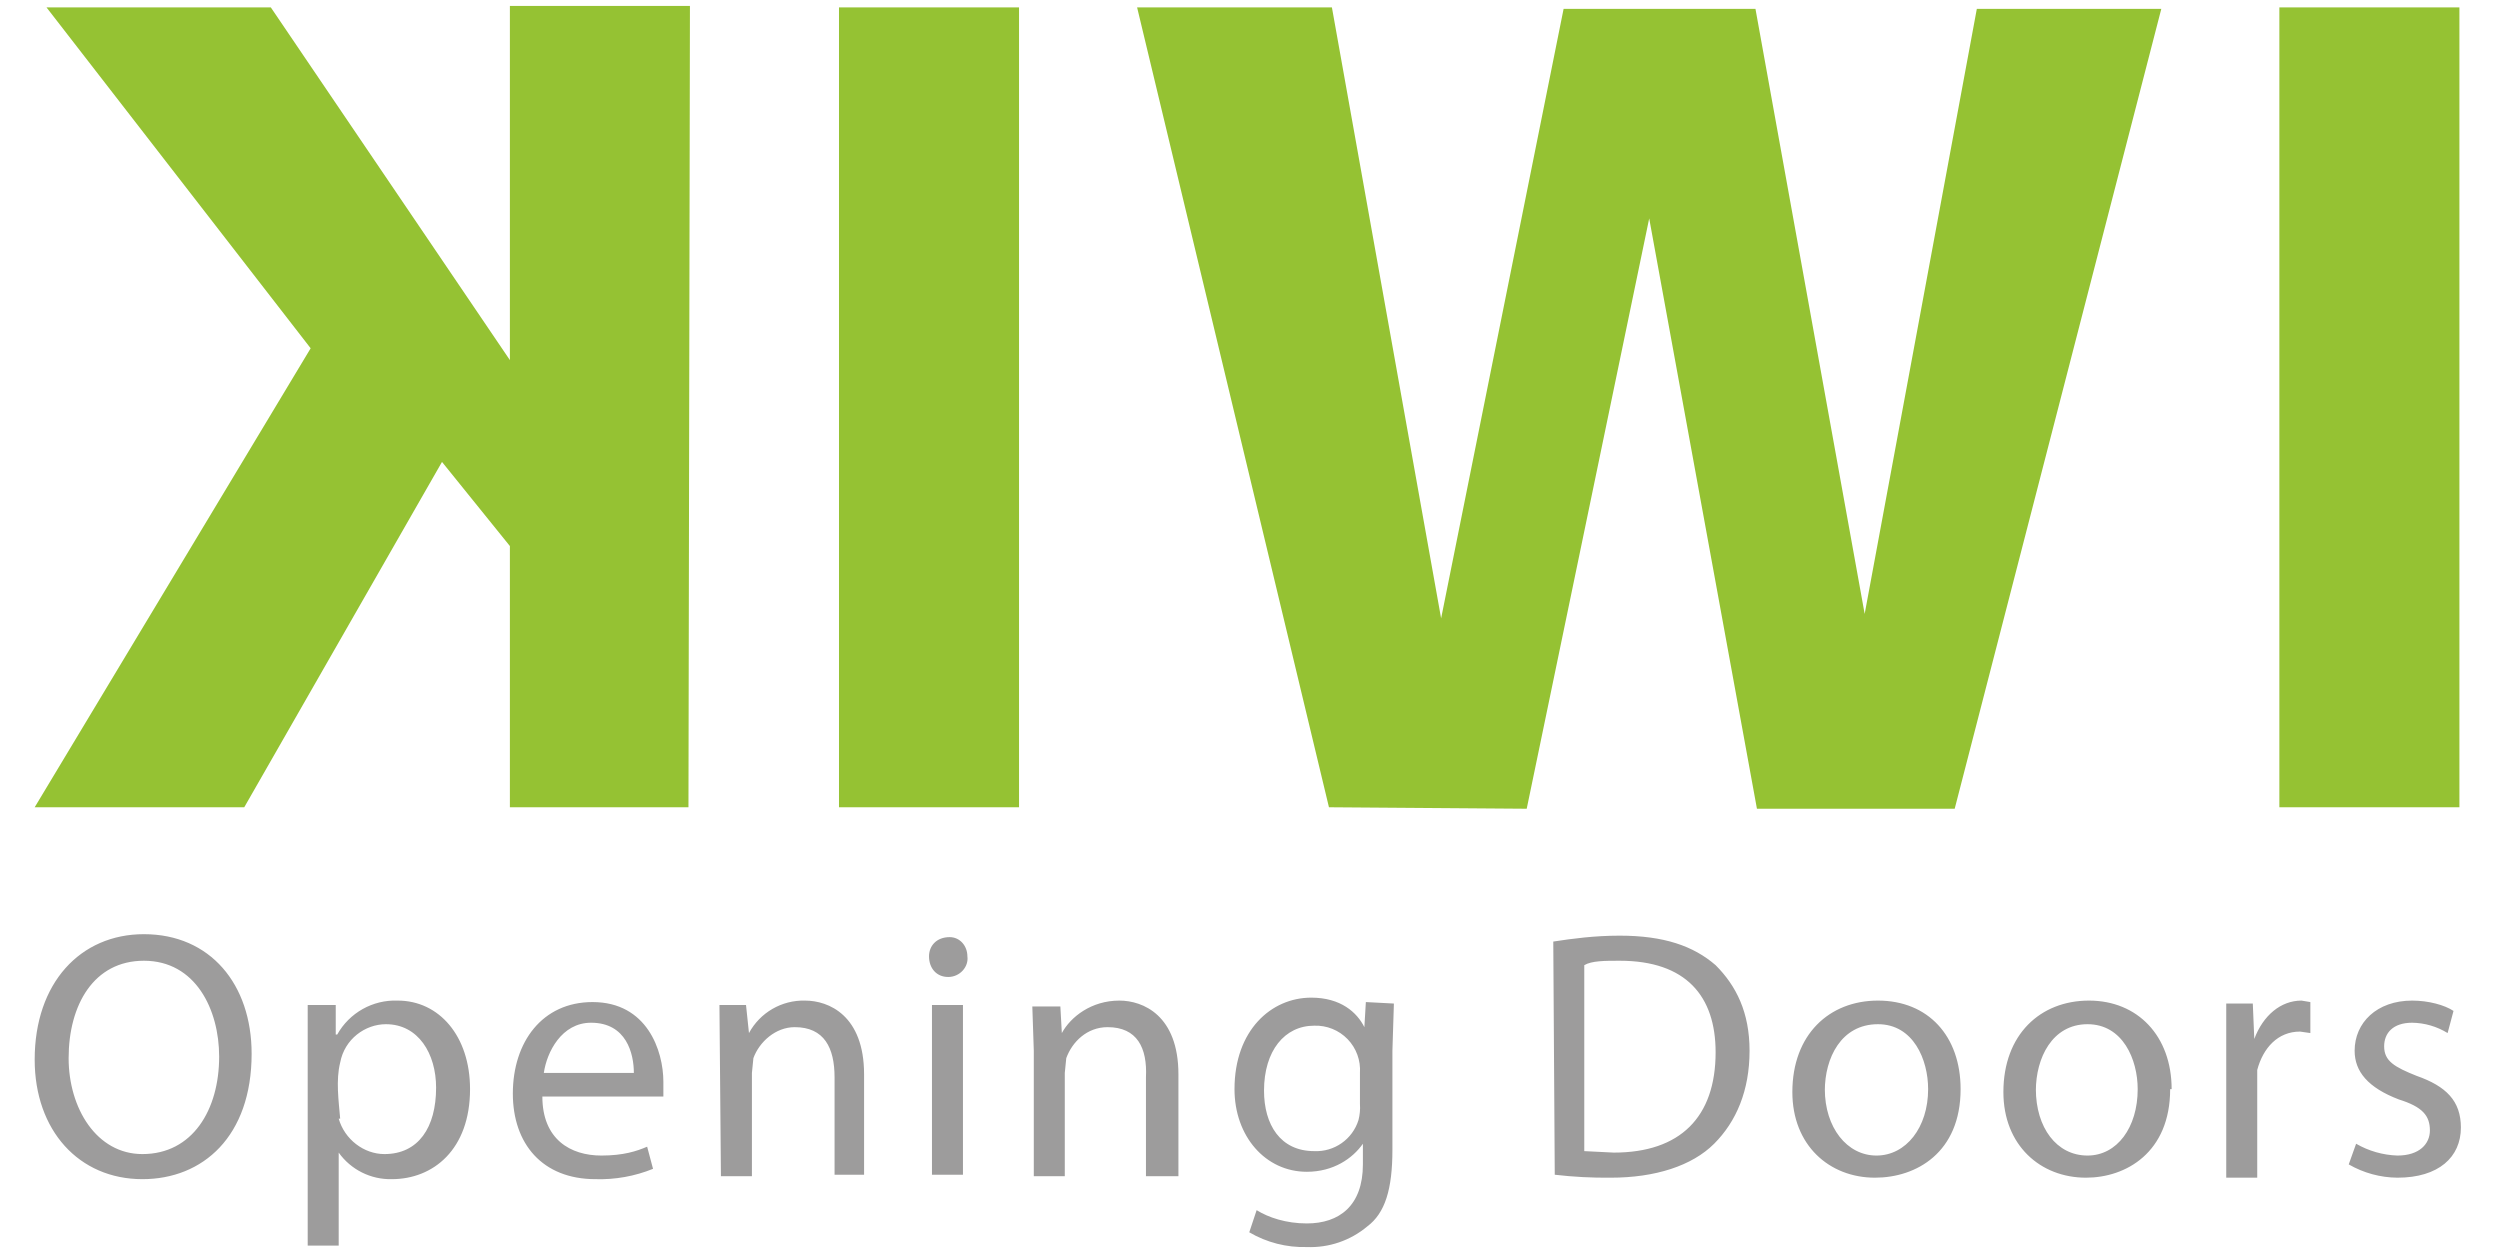
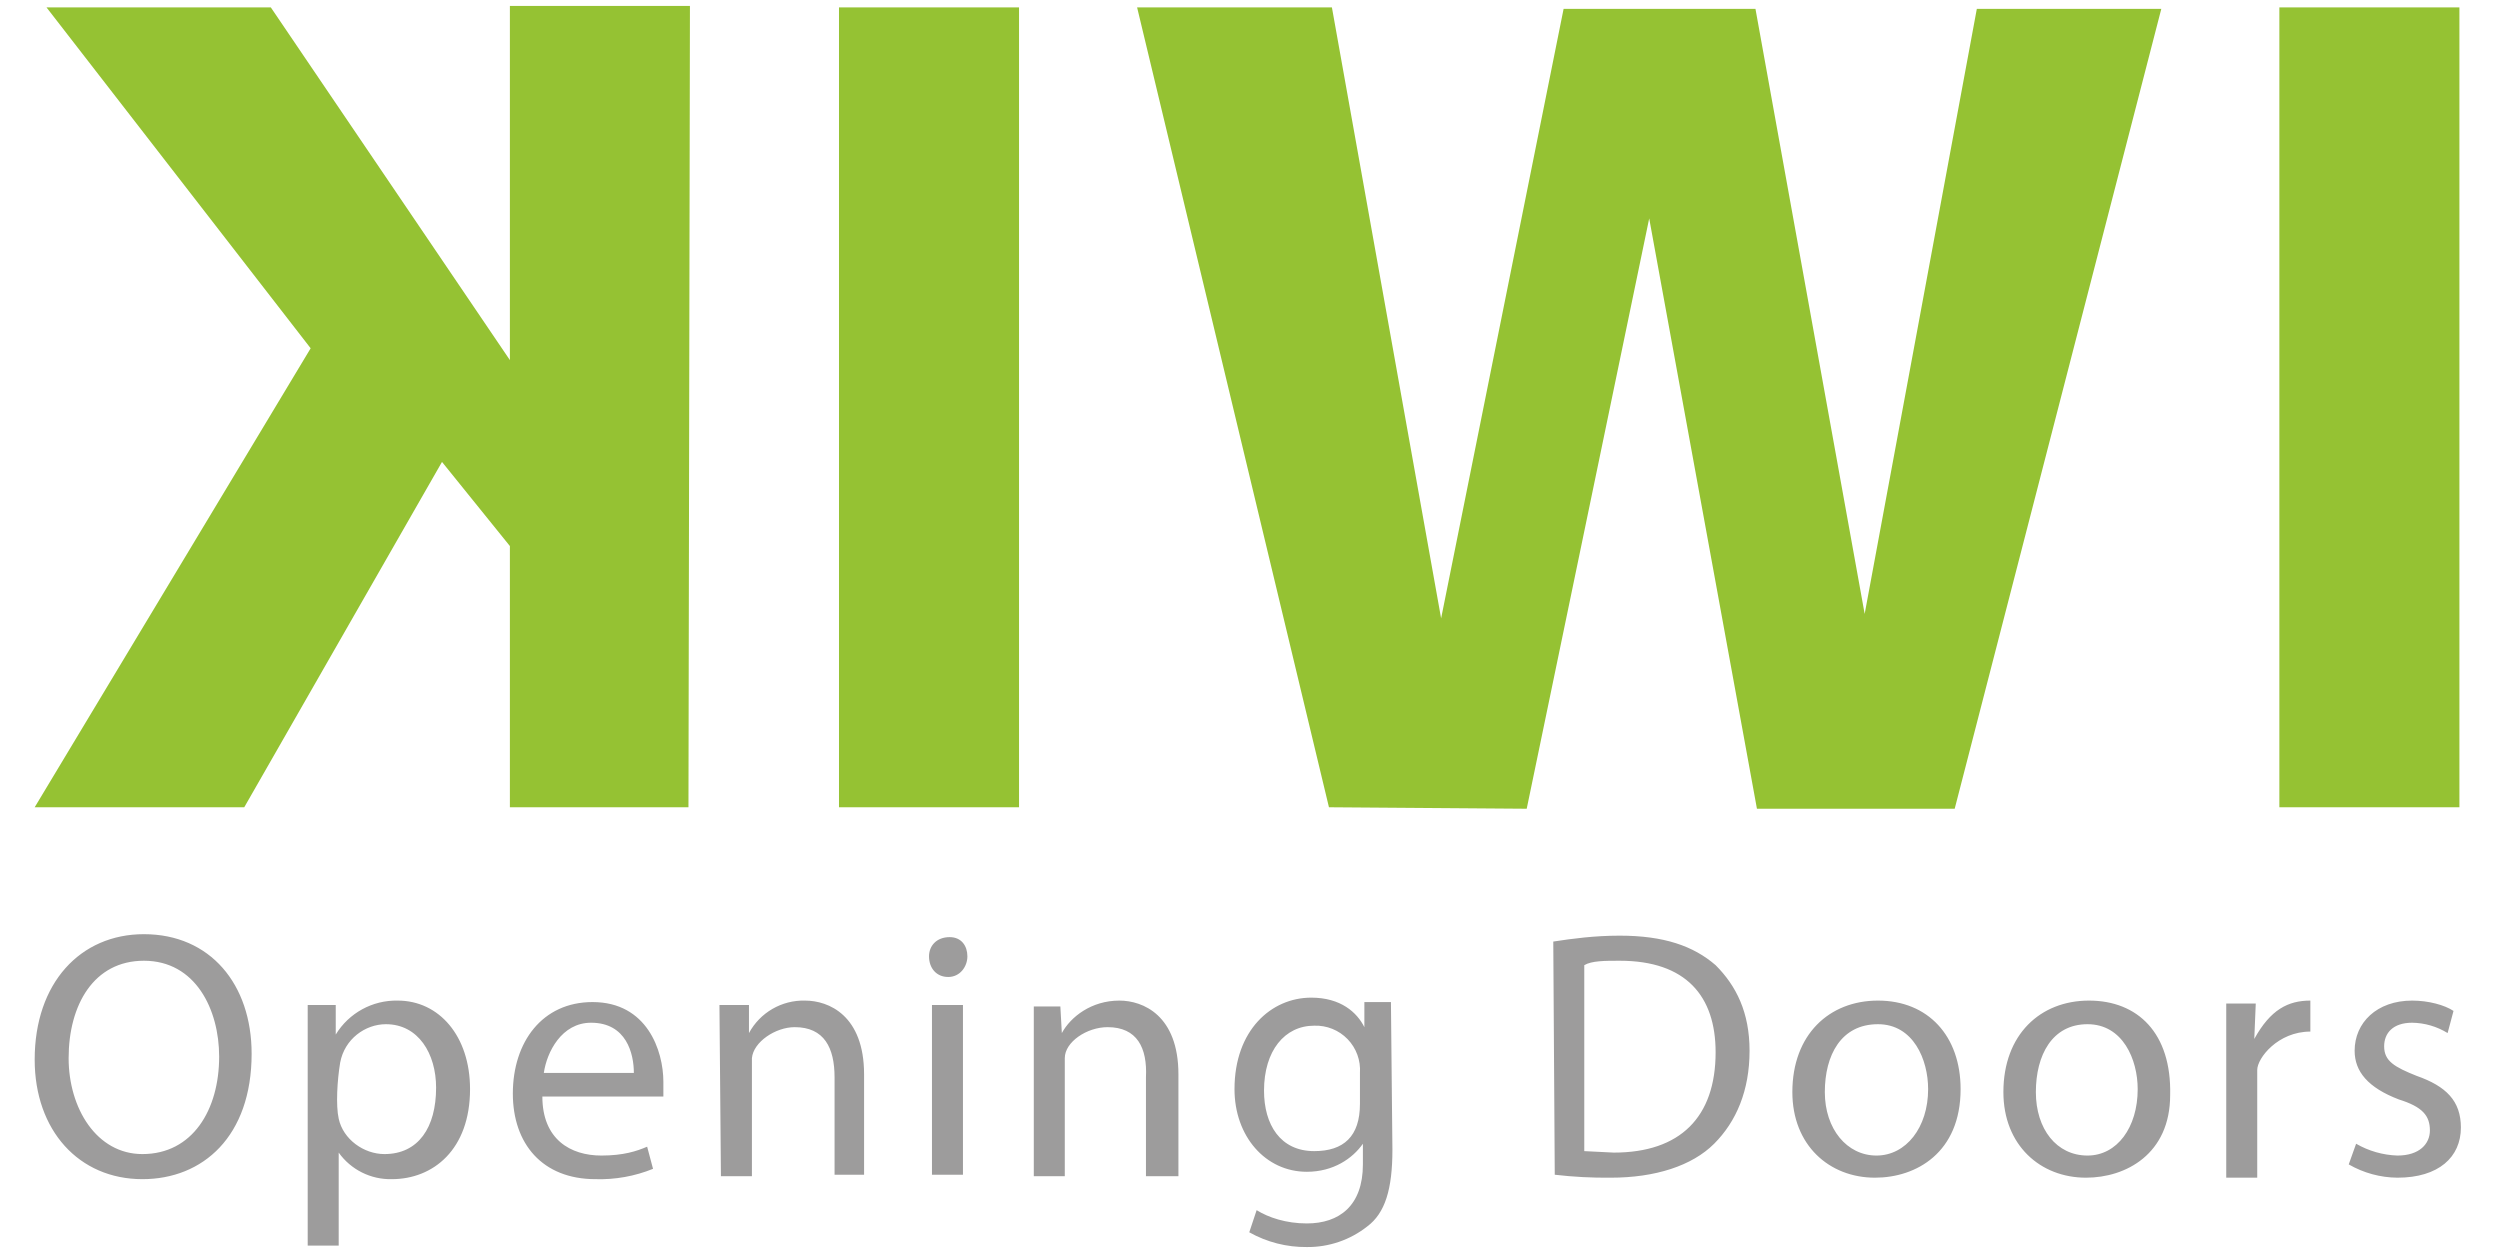
- <svg xmlns="http://www.w3.org/2000/svg" viewBox="0 0 16.93 8.47" height="32" width="64">
-   <g fill="#95c233">
-     <path d="M4.66 5.47H3.45V3.7l-.46-.57-1.34 2.34H.23L2.1 2.36.31.05h1.52l1.62 2.39V.04h1.22zM6.9.05v5.42H5.68V.05zM9 5.47L7.7.05h1.32l.74 4.14.83-4.13h1.3l.74 4.1.76-4.1h1.25l-1.4 5.42H11.9l-.73-4-.83 4zM16.66.05v5.42h-1.22V.05z" />
-   </g>
-   <g fill="#9d9c9c">
-     <path d="M1.7 7.14c0 .56-.33.85-.74.85-.43 0-.73-.33-.73-.81 0-.52.31-.85.74-.85.45 0 .73.34.73.81zm-1.24.03c0 .34.19.65.5.65.34 0 .52-.3.52-.66 0-.32-.16-.65-.51-.65-.34 0-.51.3-.51.66zM2.08 6.81h.19v.2h.01a.45.45 0 0 1 .41-.23c.28 0 .49.24.49.6 0 .41-.25.61-.53.61a.43.43 0 0 1-.36-.18v.63h-.21zm.21.77c.04.14.17.24.31.24.23 0 .35-.18.35-.45 0-.23-.12-.43-.34-.43-.14 0-.28.1-.31.26-.03.12-.01.26 0 .38zM3.67 7.43c0 .29.19.4.4.4.15 0 .24-.03.31-.06l.04.15a.96.96 0 0 1-.39.07c-.36 0-.56-.24-.56-.58 0-.35.2-.62.54-.62.37 0 .48.33.48.54v.1h-.82zm.62-.16c0-.13-.05-.34-.29-.34-.2 0-.3.2-.32.34zM4.87 6.81h.18l.02.19a.42.42 0 0 1 .38-.22c.16 0 .4.1.4.5v.68h-.2V7.3c0-.2-.07-.34-.27-.34-.13 0-.24.1-.28.21l-.01.1v.7h-.21zM6.55 6.48c.01.07-.05.14-.13.14s-.13-.06-.13-.14c0-.07.05-.13.14-.13.07 0 .12.06.12.13zm-.24 1.48V6.81h.21v1.15zM7 7.12l-.01-.3h.19l.01.18c.06-.11.2-.22.39-.22.16 0 .4.1.4.5v.69h-.22V7.3c.01-.2-.06-.34-.26-.34-.14 0-.24.1-.28.21l-.01.1v.7H7zM9.44 6.8l-.01.32v.67c0 .27-.05.43-.17.52a.6.6 0 0 1-.41.14.73.73 0 0 1-.39-.1l.05-.15c.08.05.2.09.34.09.22 0 .38-.12.38-.4v-.14c-.07.1-.2.19-.38.19-.28 0-.49-.24-.49-.56 0-.4.25-.62.52-.62.2 0 .31.1.36.2l.01-.17zm-.23.47a.3.3 0 0 0-.31-.32c-.2 0-.34.17-.34.44 0 .23.11.41.34.41a.3.3 0 0 0 .3-.21.34.34 0 0 0 .01-.11zM10.52 6.38c.13-.02.28-.04.45-.04.3 0 .5.07.65.2.14.14.23.32.23.58 0 .27-.09.48-.24.63-.15.15-.4.23-.7.23a3 3 0 0 1-.38-.02zm.21 1.42l.2.01c.45 0 .69-.24.69-.68 0-.38-.2-.62-.65-.62-.1 0-.19 0-.24.03V7.8zM13.28 7.38c0 .43-.3.6-.58.6-.31 0-.56-.22-.56-.58 0-.39.25-.62.58-.62.34 0 .56.24.56.6zm-.92 0c0 .26.15.45.35.45.2 0 .35-.19.35-.45 0-.2-.1-.44-.34-.44-.25 0-.36.23-.36.45zM14.7 7.38c0 .43-.3.6-.57.6-.31 0-.56-.22-.56-.58 0-.39.25-.62.58-.62.33 0 .56.24.56.6zm-.91 0c0 .26.14.45.35.45.2 0 .34-.19.34-.45 0-.2-.1-.44-.34-.44-.24 0-.35.23-.35.45zM15.08 6.8h.18l.01.24c.06-.16.18-.26.32-.26l.06.01V7l-.07-.01c-.15 0-.25.11-.29.26v.73h-.21zM15.96 7.75a.6.6 0 0 0 .28.08c.15 0 .22-.08.22-.17 0-.1-.05-.16-.21-.21-.21-.08-.3-.19-.3-.33 0-.19.15-.34.39-.34.11 0 .22.03.28.07l-.04.15a.47.47 0 0 0-.24-.07c-.13 0-.19.07-.19.16 0 .1.07.14.22.2.2.07.3.17.3.35 0 .2-.15.34-.43.34a.67.67 0 0 1-.33-.09z" />
-   </g>
+ <svg xmlns="http://www.w3.org/2000/svg" width="64" height="32" viewBox="0 0 16.93 8.47">
+   <path d="M4.66 5.47H3.45V3.7l-.46-.57-1.34 2.34H.23L2.1 2.36.31.05h1.52l1.62 2.39V.04h1.22zM6.9.05v5.42H5.68V.05zM9 5.47L7.7.05h1.32l.74 4.14.83-4.13h1.3l.74 4.1.76-4.1h1.25l-1.4 5.42H11.9l-.73-4-.83 4zM16.66.05v5.42h-1.22V.05z" fill="#95c233" />
+   <path d="M1.7 7.14c0 .56-.33.85-.74.85-.43 0-.73-.33-.73-.81 0-.52.31-.85.74-.85.45 0 .73.34.73.81zm-1.24.03c0 .34.19.65.5.65.34 0 .52-.3.52-.66 0-.32-.16-.65-.51-.65-.34 0-.51.3-.51.66zm1.62-.36h.19v.2a.48.48 0 01.42-.23c.28 0 .49.24.49.6 0 .41-.25.61-.53.61a.43.43 0 01-.36-.18v.63h-.21zm.21.77c.03.14.17.24.31.24.23 0 .35-.18.35-.45 0-.23-.12-.43-.34-.43-.14 0-.28.1-.31.26-.02.12-.03.29-.01.38zm1.38-.15c0 .29.19.4.4.4.15 0 .24-.03.31-.06l.04.15a.96.96 0 01-.39.07c-.36 0-.56-.24-.56-.58 0-.35.2-.62.54-.62.37 0 .48.33.48.54v.1zm.62-.16c0-.13-.05-.34-.29-.34-.2 0-.3.2-.32.34zm.58-.46h.2V7a.42.42 0 01.38-.22c.16 0 .4.1.4.5v.68h-.2V7.3c0-.2-.07-.34-.27-.34-.13 0-.28.1-.29.21v.8h-.21zm1.68-.33c0 .07-.05.14-.13.14s-.13-.06-.13-.14c0-.07.05-.13.14-.13.08 0 .12.06.12.13zm-.24 1.48V6.81h.21v1.15zM7 6.82h.18l.01.18c.06-.11.2-.22.39-.22.16 0 .4.1.4.5v.69h-.22V7.3c.01-.2-.06-.34-.26-.34-.14 0-.29.1-.29.21v.8H7zm2.42-.03l.01 1c0 .27-.05.43-.17.52a.65.65 0 01-.41.14.78.78 0 01-.39-.1l.05-.15c.08.05.2.09.34.09.22 0 .38-.12.38-.4v-.14c-.07.1-.2.19-.38.19-.28 0-.49-.24-.49-.56 0-.4.25-.62.52-.62.2 0 .31.1.36.2v-.17zm-.21.48a.3.3 0 00-.31-.32c-.2 0-.34.17-.34.44 0 .23.11.41.34.41.2 0 .31-.1.31-.32zm1.31-.89c.13-.02.28-.04.45-.04.3 0 .5.07.65.2.14.14.23.32.23.58 0 .27-.09.48-.24.63s-.4.23-.7.23a3 3 0 01-.38-.02zm.21 1.42l.2.01c.45 0 .69-.24.69-.68 0-.38-.2-.62-.65-.62-.1 0-.19 0-.24.03zm2.55-.42c0 .43-.3.6-.58.6-.31 0-.56-.22-.56-.58 0-.39.25-.62.58-.62.34 0 .56.24.56.6zm-.57.45c.2 0 .35-.19.35-.45 0-.2-.1-.44-.34-.44-.25 0-.36.21-.36.46s.15.43.35.43zm1.42.15c-.31 0-.56-.22-.56-.58 0-.39.25-.62.58-.62s.56.22.55.64c0 .4-.3.56-.57.56zm.01-.15c.2 0 .34-.19.34-.45 0-.2-.1-.44-.34-.44s-.35.21-.35.46.14.43.35.43zm.94-1.03h.2l-.01.24c.11-.2.23-.26.38-.26v.21c-.22 0-.36.18-.36.26v.73h-.21zm.88.95a.6.6 0 00.28.08c.15 0 .22-.08.22-.17 0-.1-.05-.16-.21-.21-.21-.08-.3-.19-.3-.33 0-.19.15-.34.39-.34.11 0 .22.03.28.07l-.04.15a.47.47 0 00-.24-.07c-.13 0-.19.07-.19.16 0 .1.07.14.22.2.2.07.3.17.3.35 0 .2-.15.34-.43.34a.67.67 0 01-.33-.09z" fill="#9d9c9c" />
</svg>
